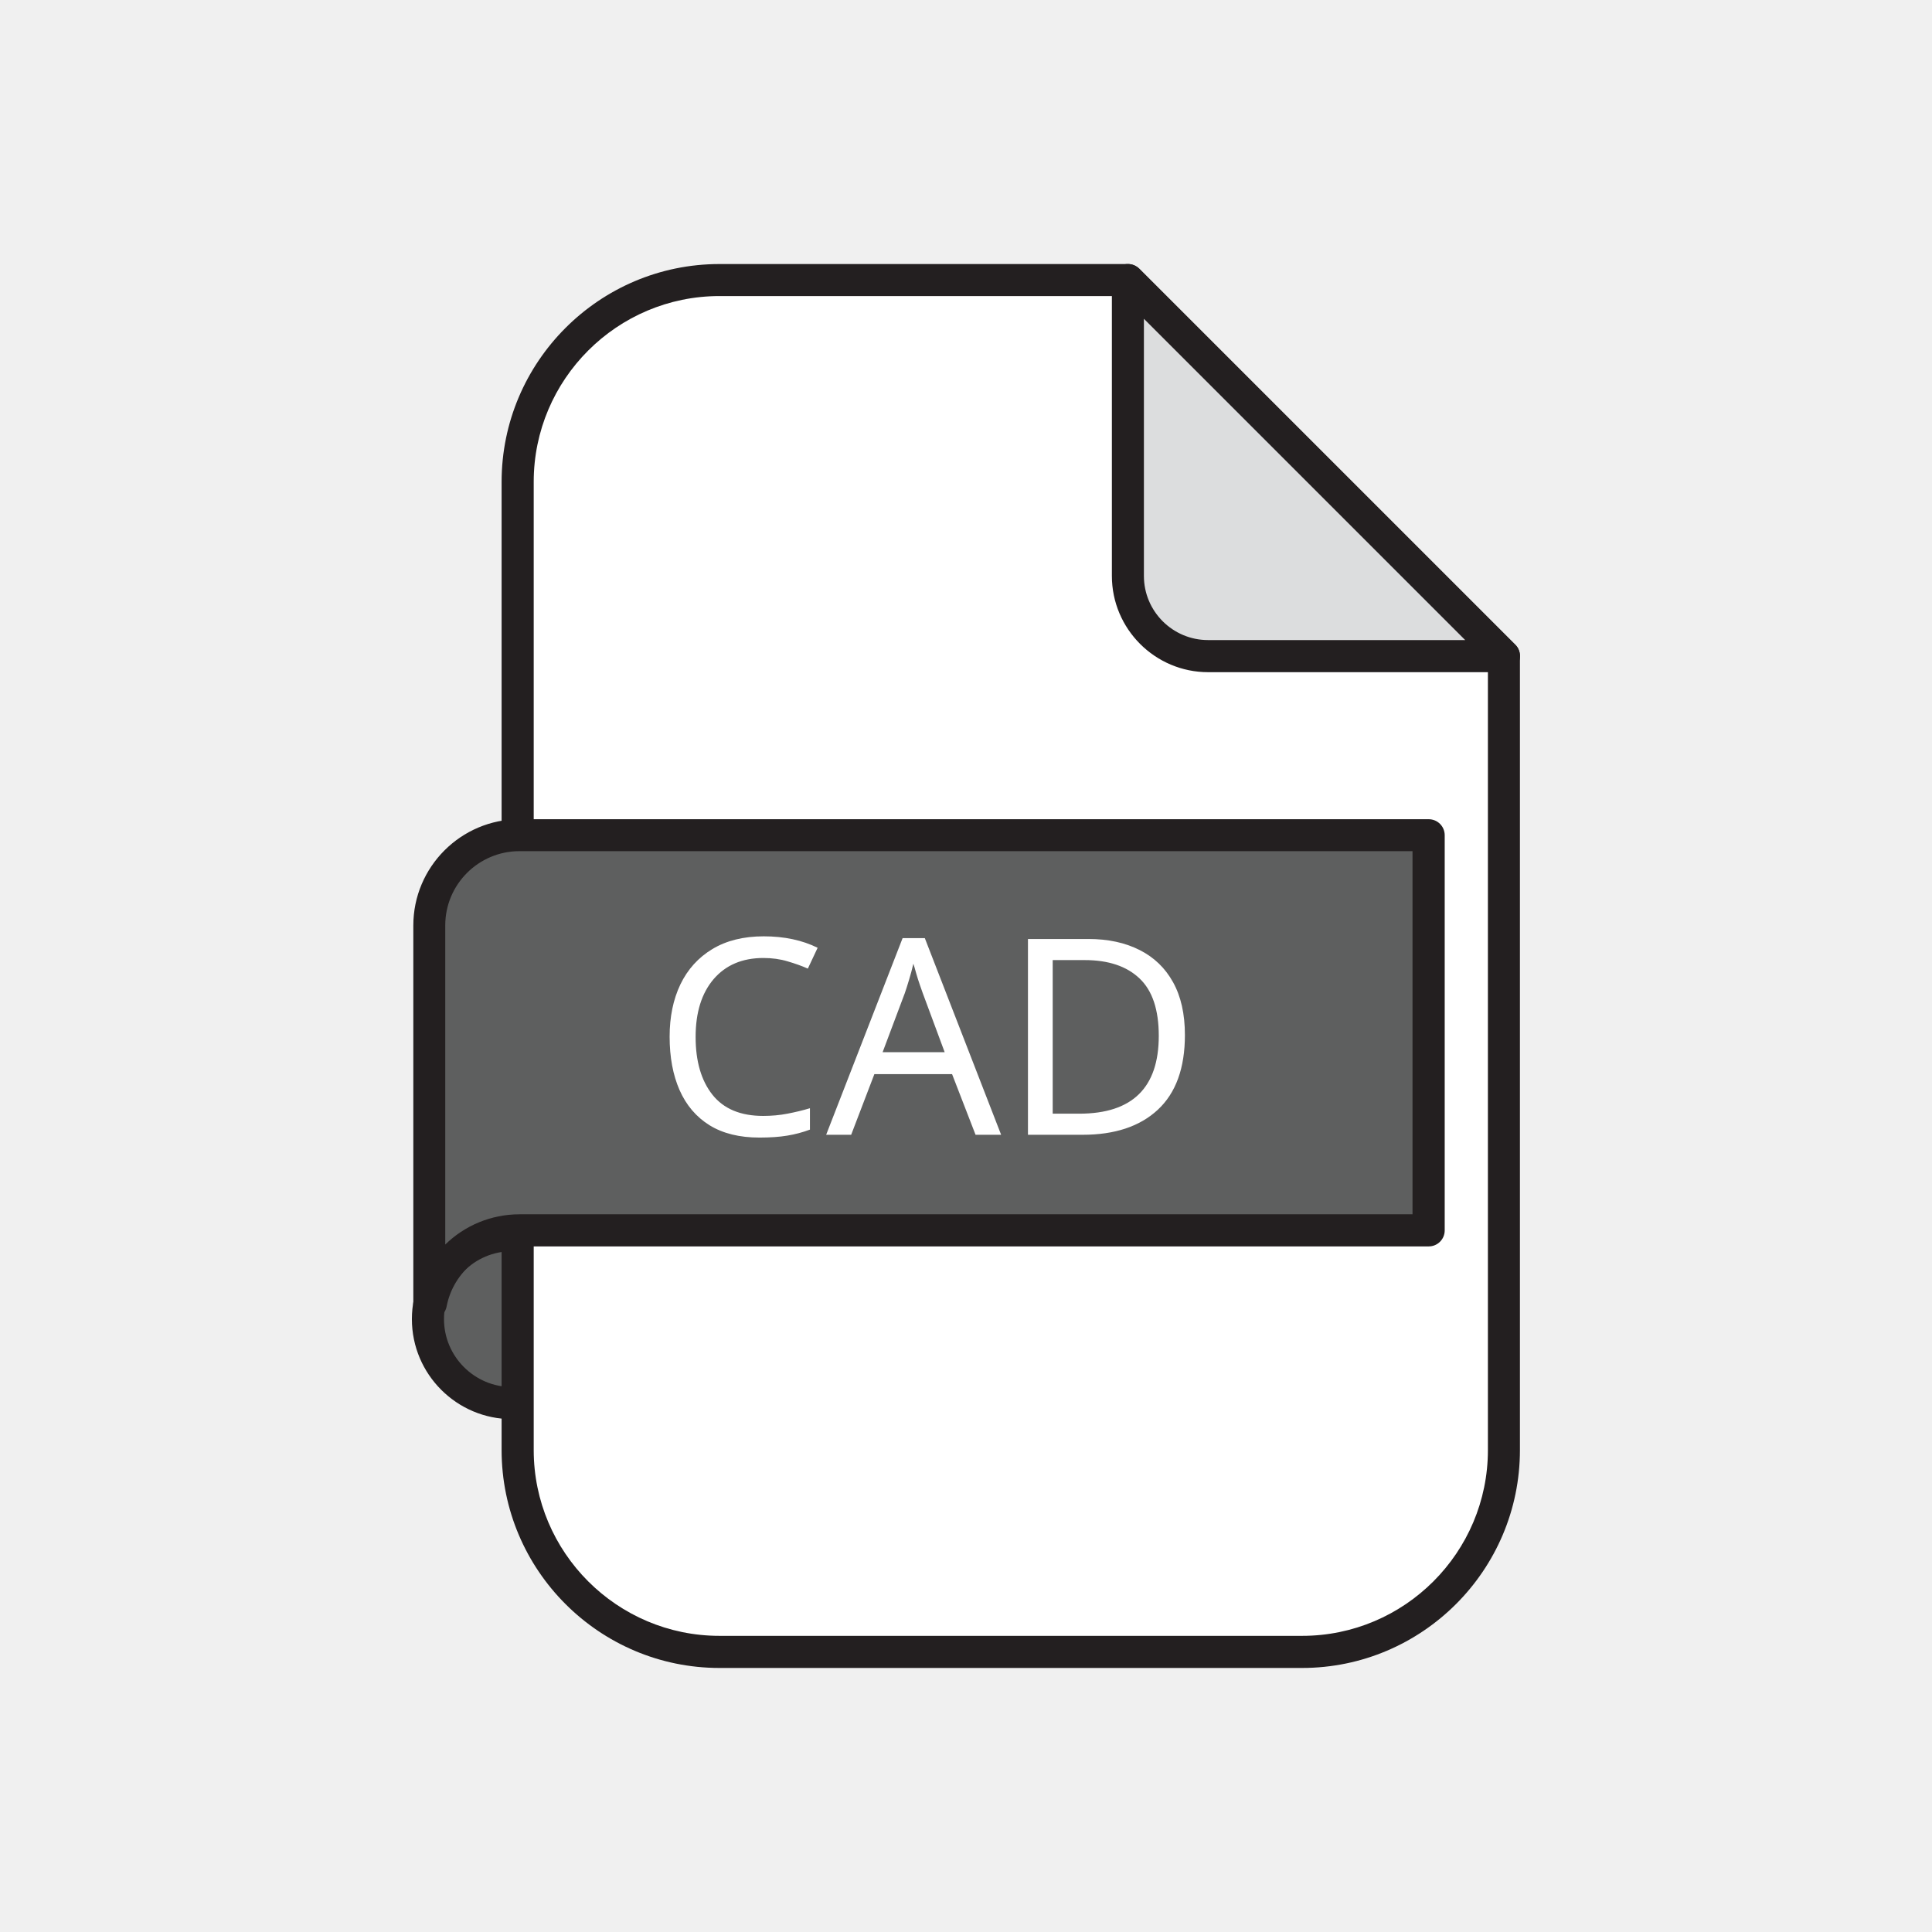
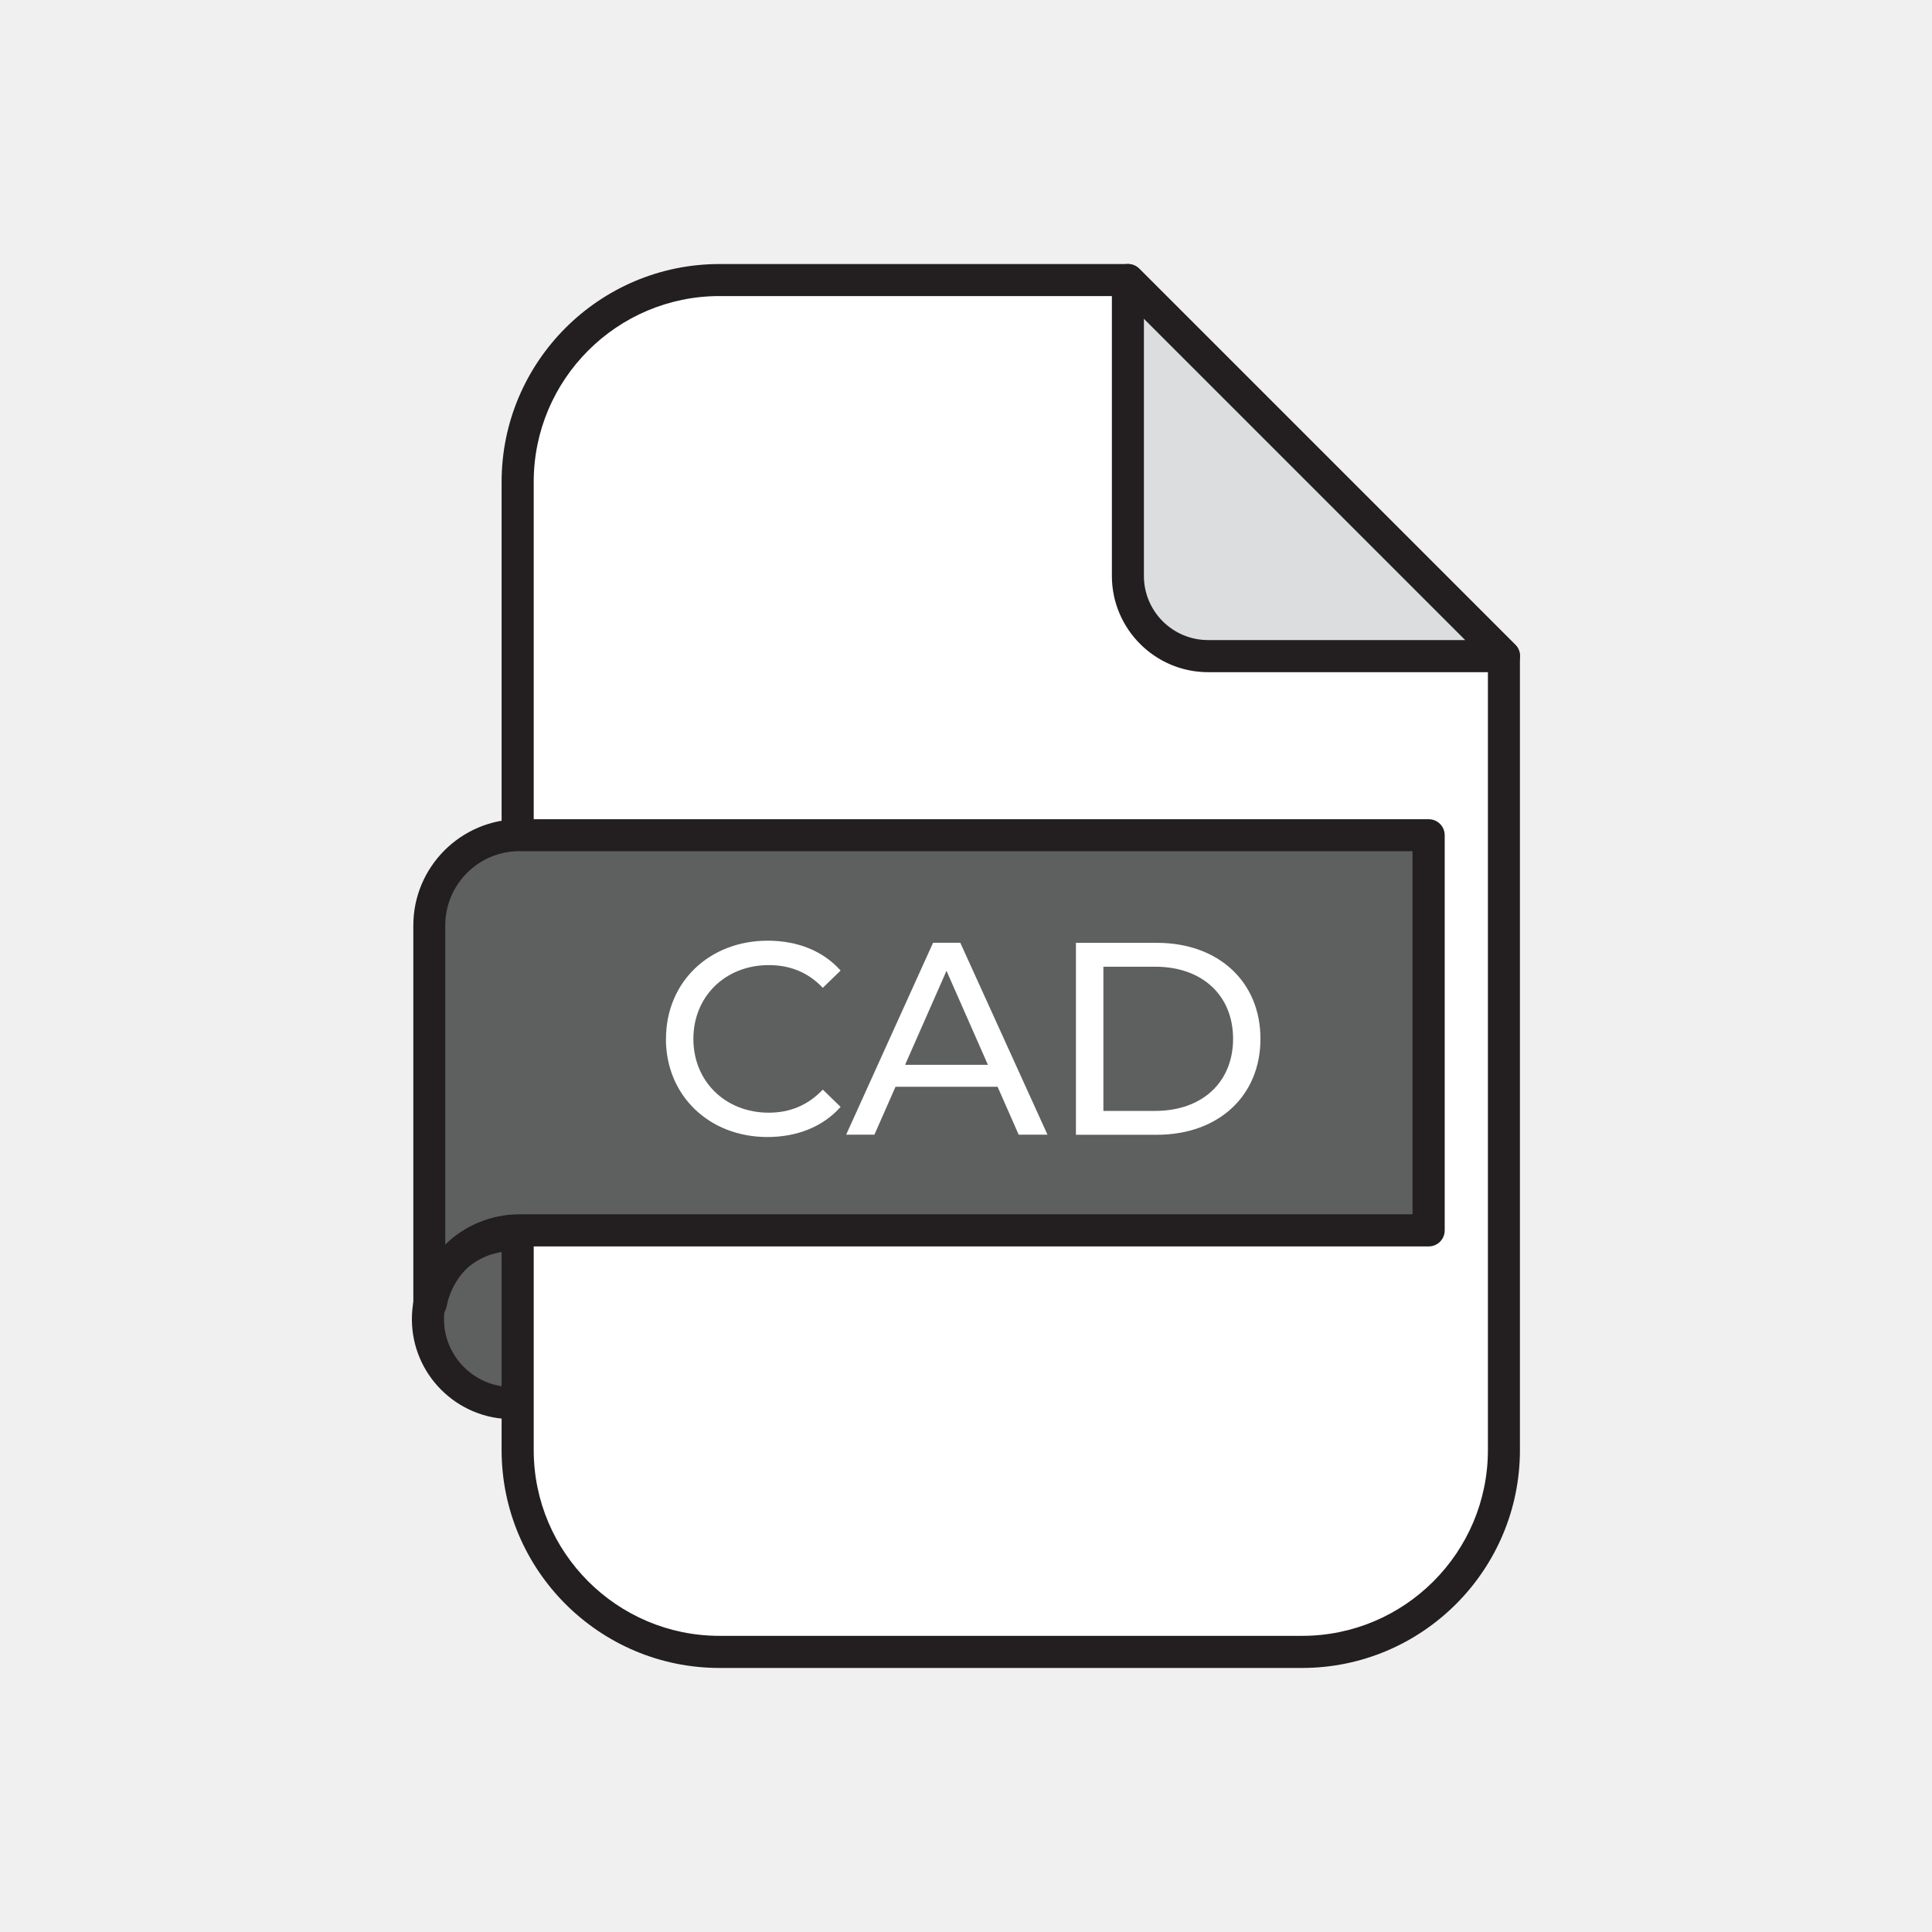
- <svg xmlns="http://www.w3.org/2000/svg" id="Layer_1" version="1.1" viewBox="0 0 216 216">
+ <svg xmlns="http://www.w3.org/2000/svg" id="Layer_1" viewBox="0 0 216 216">
  <defs>
-     <style>
-       .st0 {
-         fill: #5e5f5f;
-       }
- 
-       .st1 {
-         fill: #231f20;
-       }
- 
-       .st2 {
-         fill: #dcddde;
-       }
- 
-       .st3 {
-         font-family: Montserrat-Medium, Montserrat;
-         font-size: 30.66px;
-         font-weight: 500;
-       }
- 
-       .st3, .st4 {
-         fill: #fff;
-       }
-     </style>
+     <style>.cls-1{fill:#5e5f5f;}.cls-2{fill:#231f20;}.cls-3{fill:#dcddde;}.cls-4{fill:#fff;}</style>
  </defs>
-   <g>
-     <g>
-       <circle class="st0" cx="57.23" cy="147.49" r="9.38" />
-       <path class="st1" d="M57.23,158.66c-6.16,0-11.18-5.01-11.18-11.18s5.01-11.18,11.18-11.18,11.18,5.01,11.18,11.18-5.01,11.18-11.18,11.18ZM57.23,139.89c-4.19,0-7.59,3.41-7.59,7.59s3.41,7.59,7.59,7.59,7.59-3.41,7.59-7.59-3.41-7.59-7.59-7.59Z" />
-     </g>
-     <g>
-       <path class="st4" d="M126.1,31.31h-45.66c-12.46,0-22.56,10.1-22.56,22.56v108.25c0,12.46,10.1,22.56,22.56,22.56h65.14c12.46,0,22.56-10.1,22.56-22.56v-88.77l-42.04-42.04Z" />
-       <path class="st1" d="M145.58,186.48h-65.14c-13.43,0-24.36-10.93-24.36-24.36V53.88c0-13.43,10.93-24.36,24.36-24.36h45.66c.48,0,.93.19,1.27.52l42.04,42.04c.34.34.52.79.52,1.27v88.77c0,13.43-10.93,24.36-24.36,24.36ZM80.44,33.1c-11.45,0-20.77,9.32-20.77,20.77v108.25c0,11.45,9.32,20.77,20.77,20.77h65.14c11.45,0,20.77-9.32,20.77-20.77v-88.02l-41-41h-44.92Z" />
-     </g>
-     <g>
-       <path class="st2" d="M126.1,31.31l42.04,42.04h-33.08c-4.95,0-8.97-4.01-8.97-8.97V31.31Z" />
-       <path class="st1" d="M168.15,75.15s0,0,0,0h-33.08c-5.93,0-10.76-4.83-10.76-10.76V31.31c0-.72.44-1.38,1.11-1.66.67-.28,1.44-.12,1.95.39l41.96,41.96c.38.33.61.81.61,1.35,0,.99-.8,1.79-1.79,1.79ZM127.89,35.64v28.75c0,3.96,3.22,7.17,7.17,7.17h28.75l-35.93-35.93Z" />
-     </g>
-     <g>
-       <path class="st0" d="M58.08,93.37c-5.57,0-10.09,4.52-10.09,10.09v42.26h.18c.9-4.65,4.99-8.17,9.91-8.17h101.64v-44.18H58.08Z" />
-       <path class="st1" d="M48.18,147.52h-.18c-.99,0-1.79-.8-1.79-1.79v-42.26c0-6.55,5.33-11.88,11.88-11.88h101.64c.99,0,1.79.8,1.79,1.79v44.18c0,.99-.8,1.79-1.79,1.79H58.08c-3.97,0-7.4,2.83-8.15,6.72-.16.84-.9,1.45-1.76,1.45ZM58.08,95.16c-4.58,0-8.3,3.72-8.3,8.3v35.68c2.16-2.11,5.11-3.38,8.3-3.38h99.84v-40.6H58.08Z" />
-     </g>
-   </g>
-   <text class="st3" transform="translate(72.99 126.87)">
-     <tspan x="0" y="0">CAD</tspan>
-   </text>
+   <circle class="cls-1" cx="57.23" cy="147.49" r="9.38" />
+   <path class="cls-2" d="M57.23,158.66c-6.16,0-11.18-5.01-11.18-11.18s5.01-11.18,11.18-11.18,11.18,5.01,11.18,11.18-5.01,11.18-11.18,11.18ZM57.23,139.89c-4.19,0-7.59,3.41-7.59,7.59s3.41,7.59,7.59,7.59,7.59-3.41,7.59-7.59-3.41-7.59-7.59-7.59Z" />
+   <path class="cls-4" d="M126.1,31.31h-45.66c-12.46,0-22.56,10.1-22.56,22.56v108.25c0,12.46,10.1,22.56,22.56,22.56h65.14c12.46,0,22.56-10.1,22.56-22.56v-88.77l-42.04-42.04Z" />
+   <path class="cls-2" d="M145.58,186.48h-65.14c-13.43,0-24.36-10.93-24.36-24.36V53.88c0-13.43,10.93-24.36,24.36-24.36h45.66c.48,0,.93.19,1.27.52l42.04,42.04c.34.34.52.79.52,1.27v88.77c0,13.43-10.93,24.36-24.36,24.36ZM80.44,33.1c-11.45,0-20.77,9.32-20.77,20.77v108.25c0,11.45,9.32,20.77,20.77,20.77h65.14c11.45,0,20.77-9.32,20.77-20.77v-88.02l-41-41h-44.92Z" />
+   <path class="cls-3" d="M126.1,31.31l42.04,42.04h-33.08c-4.95,0-8.97-4.01-8.97-8.97V31.31Z" />
+   <path class="cls-2" d="M168.15,75.15s0,0,0,0h-33.08c-5.93,0-10.76-4.83-10.76-10.76V31.31c0-.72.44-1.38,1.11-1.66.67-.28,1.44-.12,1.95.39l41.96,41.96c.38.33.61.81.61,1.35,0,.99-.8,1.79-1.79,1.79ZM127.89,35.64v28.75c0,3.96,3.22,7.17,7.17,7.17h28.75l-35.93-35.93Z" />
+   <path class="cls-1" d="M58.08,93.37c-5.57,0-10.09,4.52-10.09,10.09v42.26h.18c.9-4.65,4.99-8.17,9.91-8.17h101.64v-44.18H58.08Z" />
+   <path class="cls-2" d="M48.18,147.52h-.18c-.99,0-1.79-.8-1.79-1.79v-42.26c0-6.55,5.33-11.88,11.88-11.88h101.64c.99,0,1.79.8,1.79,1.79v44.18c0,.99-.8,1.79-1.79,1.79H58.08c-3.97,0-7.4,2.83-8.15,6.72-.16.84-.9,1.45-1.76,1.45ZM58.08,95.16c-4.58,0-8.3,3.72-8.3,8.3v35.68c2.16-2.11,5.11-3.38,8.3-3.38h99.84v-40.6H58.08Z" />
+   <path class="cls-4" d="M74.46,116.14c0-6.35,4.84-10.97,11.37-10.97,3.31,0,6.19,1.13,8.15,3.34l-1.99,1.93c-1.66-1.75-3.68-2.54-6.04-2.54-4.84,0-8.43,3.49-8.43,8.25s3.59,8.25,8.43,8.25c2.36,0,4.38-.83,6.04-2.58l1.99,1.93c-1.96,2.21-4.84,3.37-8.19,3.37-6.5,0-11.34-4.63-11.34-10.97Z" />
+   <path class="cls-4" d="M111.52,121.5h-11.4l-2.36,5.36h-3.16l9.72-21.46h3.04l9.75,21.46h-3.22l-2.36-5.36ZM110.45,119.05l-4.63-10.51-4.63,10.51h9.26Z" />
+   <path class="cls-4" d="M120.29,105.41h9.04c6.9,0,11.59,4.35,11.59,10.73s-4.69,10.73-11.59,10.73h-9.04v-21.46ZM129.15,124.2c5.3,0,8.71-3.25,8.71-8.06s-3.4-8.06-8.71-8.06h-5.79v16.12h5.79Z" />
</svg>
